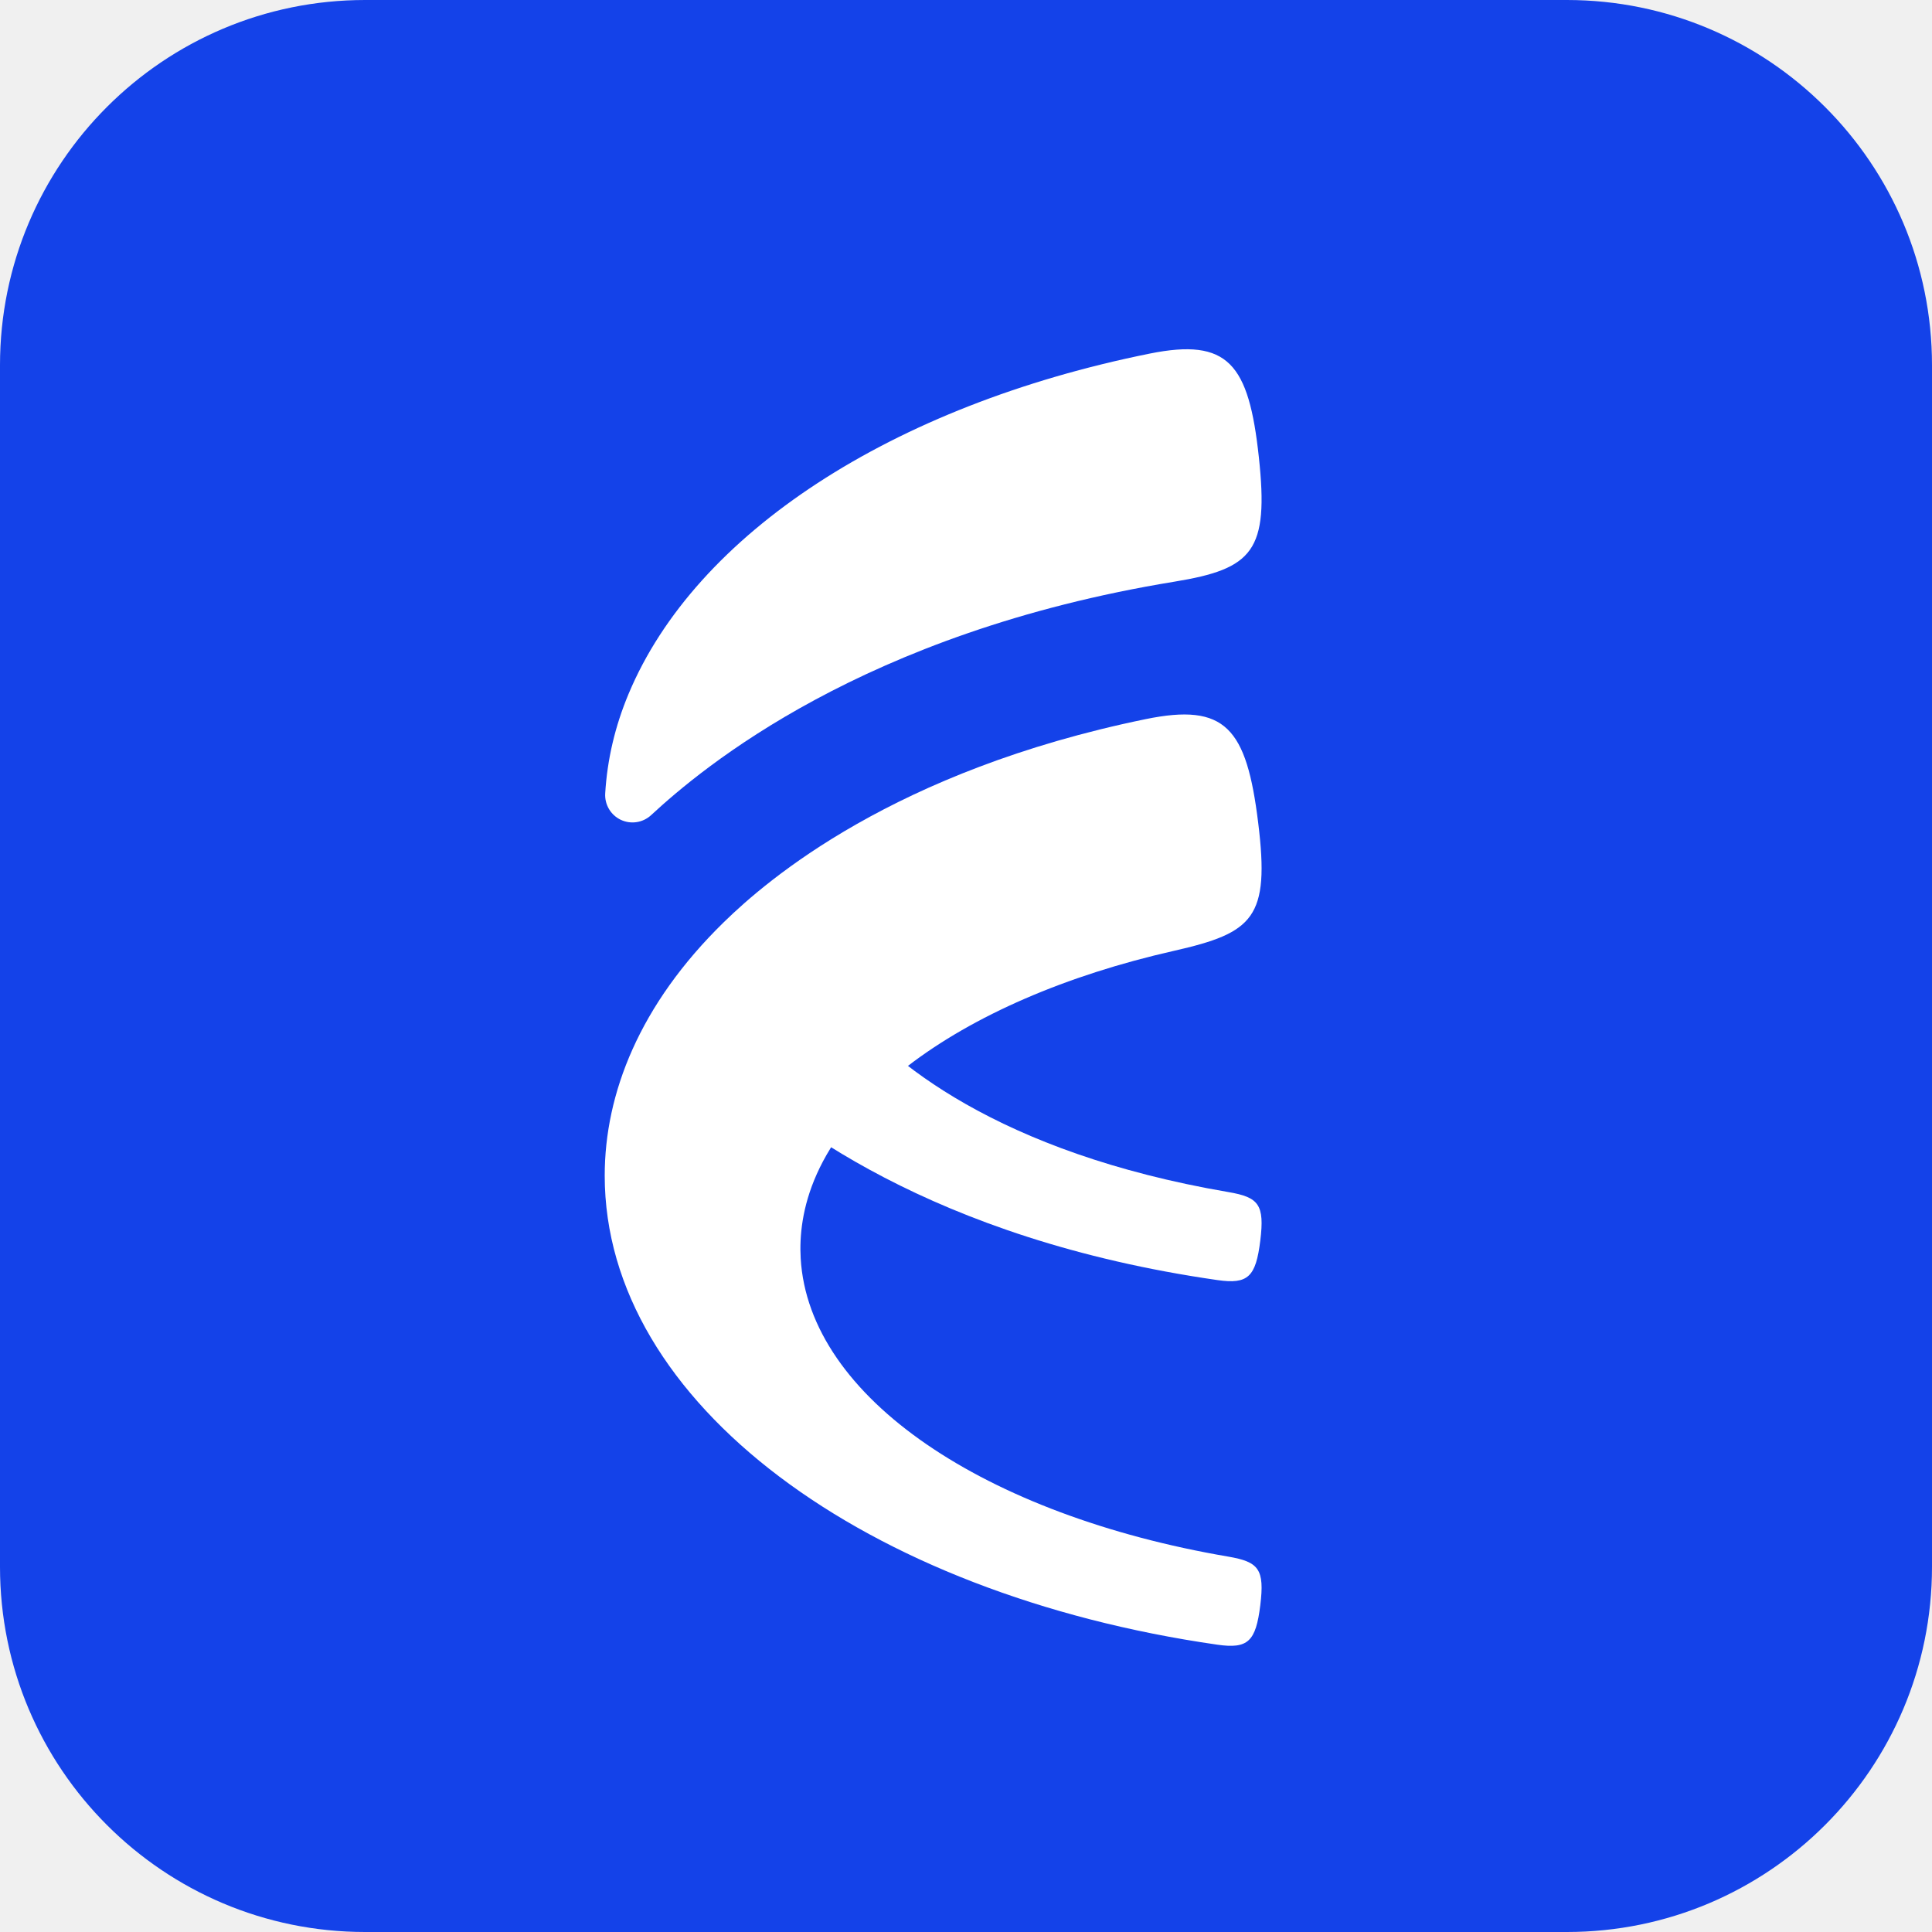
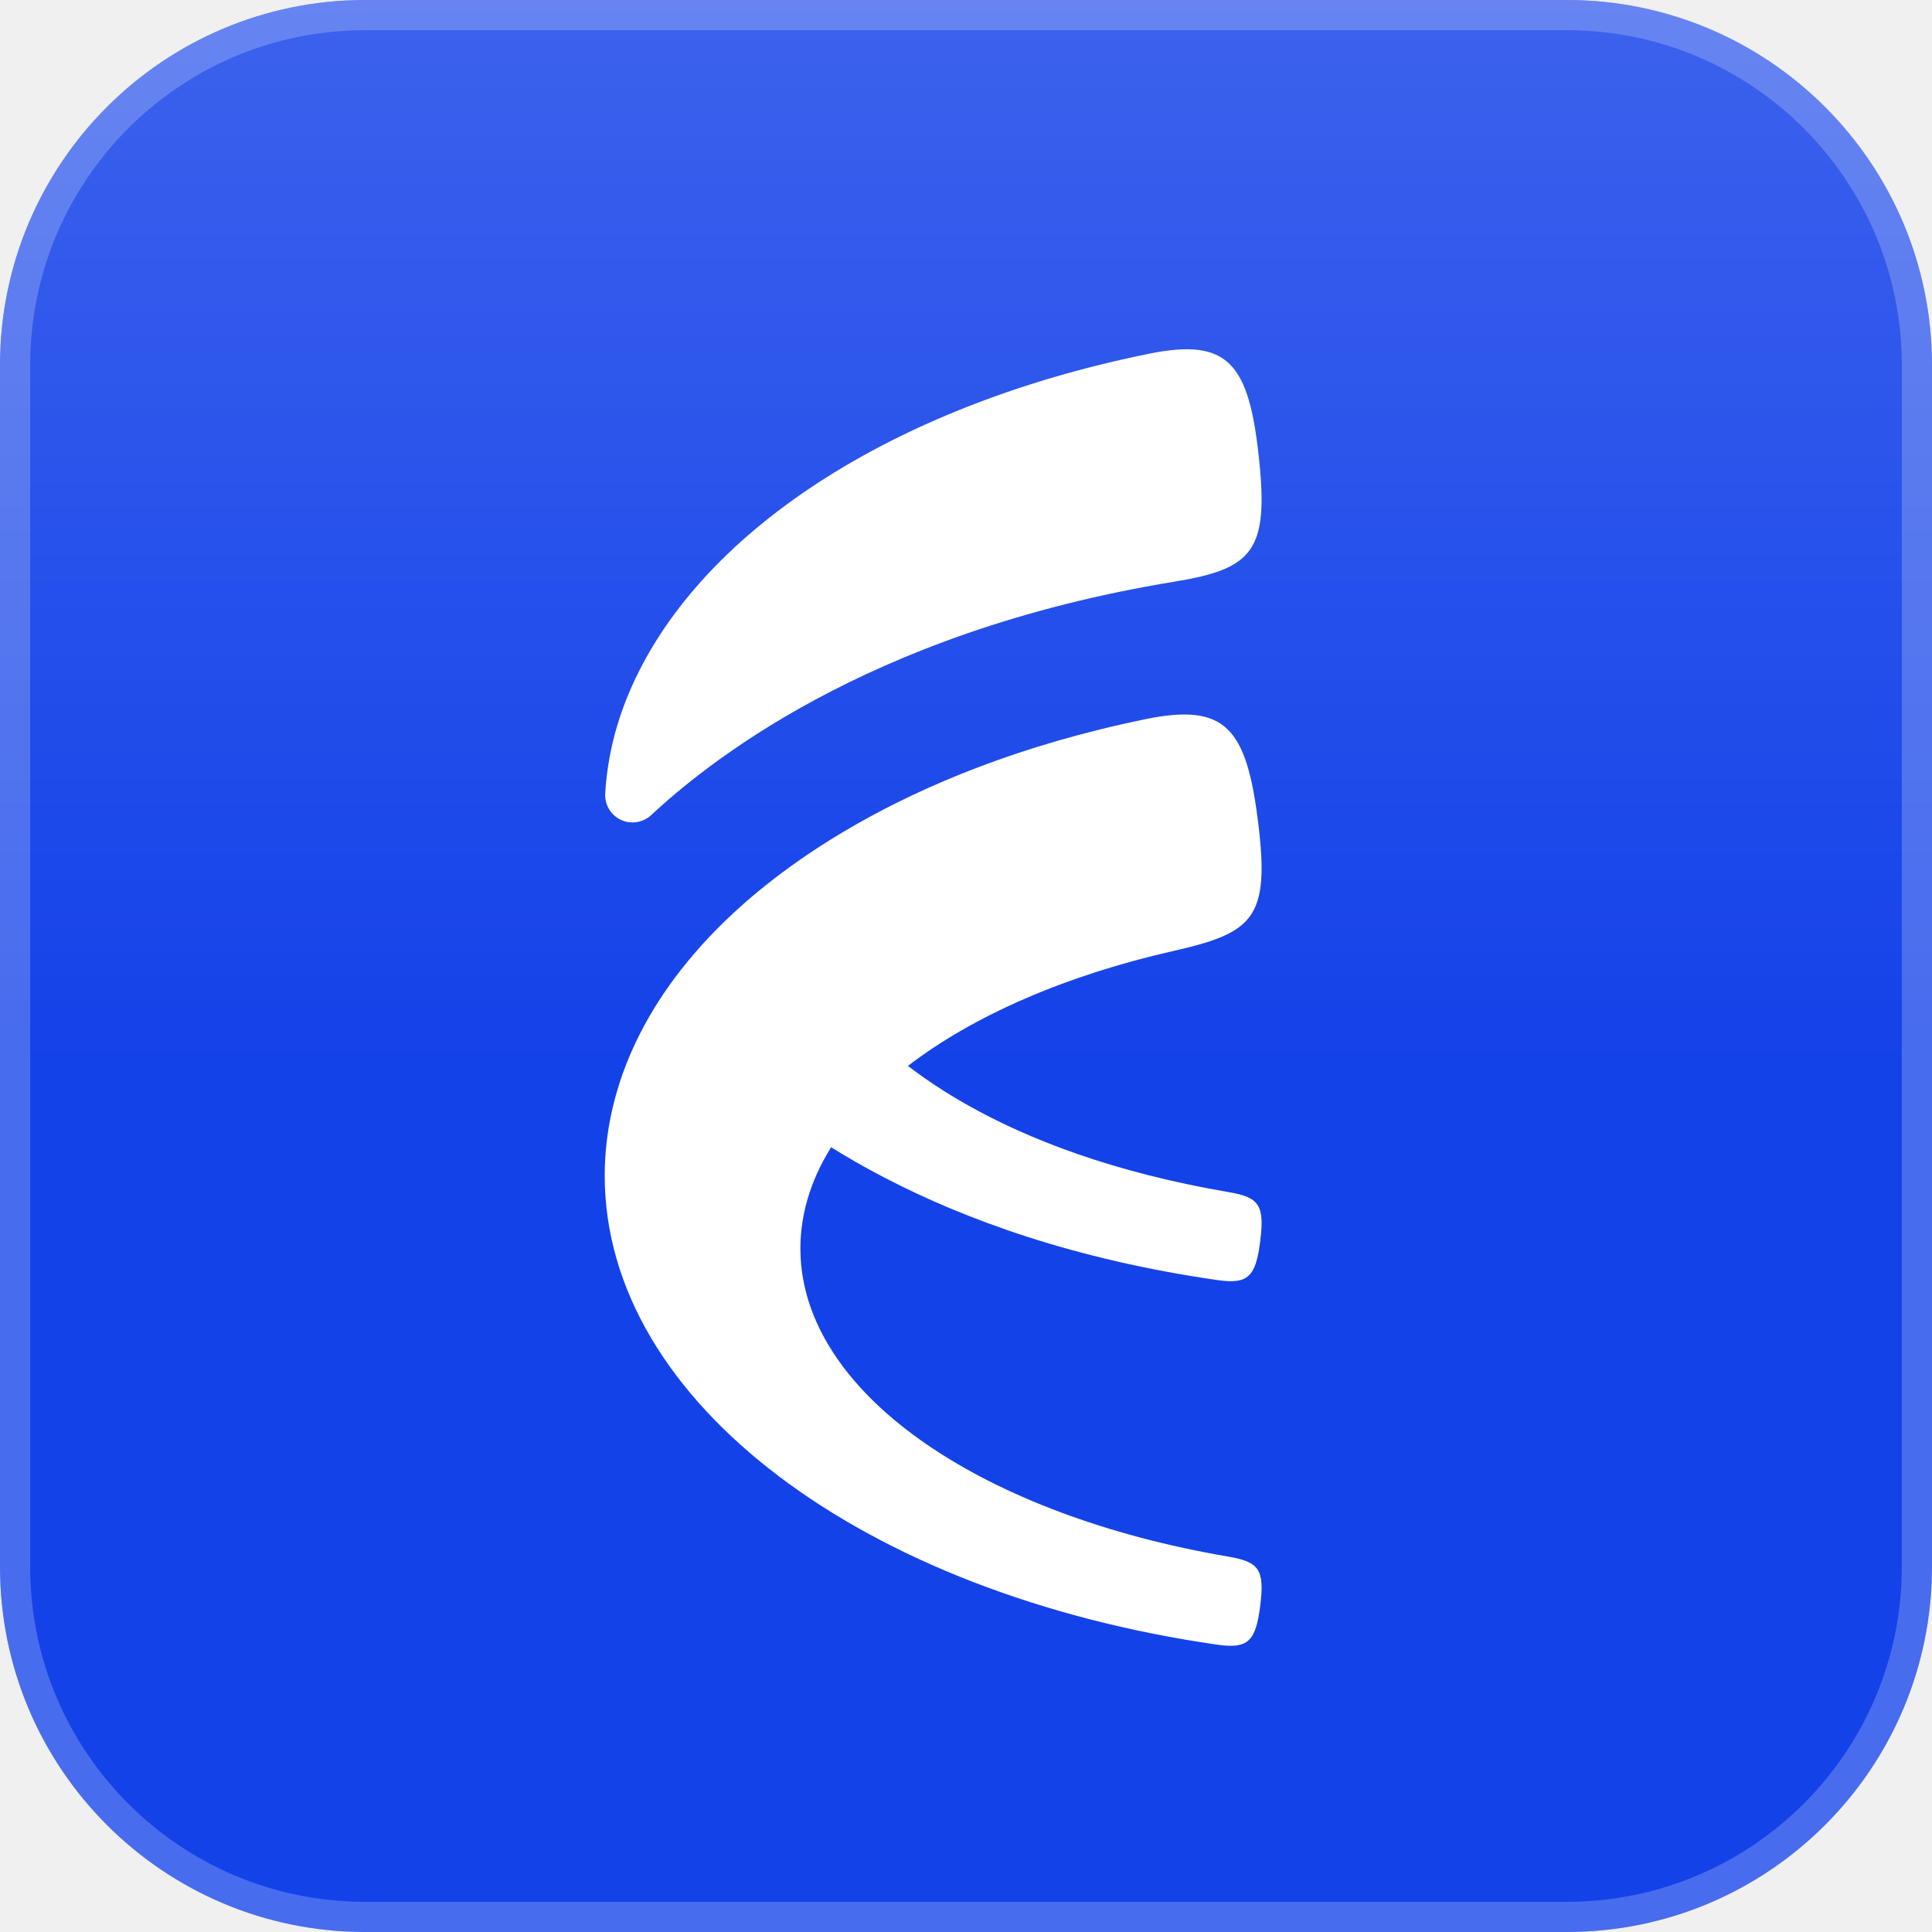
<svg xmlns="http://www.w3.org/2000/svg" width="32" height="32" viewBox="0 0 32 32" fill="none">
+   <defs>
+     <linearGradient id="sheen" x1="0" y1="0" x2="0" y2="1">
+       <stop stop-color="white" stop-opacity="0.17" />
+       <stop offset="0.55" stop-color="white" stop-opacity="0" />
+     </linearGradient>
+   </defs>
  <rect width="32" height="32" rx="6.048" fill="#1442e9" />
+   <rect width="32" height="32" rx="6.048" fill="url(#sheen)" />
+   <rect x="0.25" y="0.25" width="31.5" height="31.5" rx="5.798" stroke="white" stroke-opacity="0.22" stroke-width="0.5" />
  <g transform="translate(10.016 5.573) scale(0.9066667)">
    <path d="M9.955 0.313C5.246 1.263 1.658 3.599 0.434 6.534C0.19 7.118 0.046 7.725 0.009 8.348C-0.003 8.552 0.11 8.743 0.294 8.83C0.479 8.917 0.698 8.883 0.848 8.744C1.78 7.881 4.717 5.41 10.404 4.48C11.847 4.244 12.134 3.917 11.95 2.206C11.766 0.495 11.389 0.024 9.955 0.313Z" fill="white" />
    <path d="M9.88 6.991C5.285 7.935 2.974 9.921 2.178 10.698C0.632 12.206 0 13.835 0 15.33C0 19.489 4.773 22.976 11.193 23.899C11.753 23.979 11.894 23.839 11.976 23.179C12.057 22.518 11.949 22.386 11.392 22.29C6.958 21.533 3.726 19.389 3.58 16.84C3.535 16.049 3.76 14.692 5.536 13.328C6.736 12.406 8.42 11.671 10.4 11.223C11.851 10.893 12.152 10.624 11.938 8.886C11.725 7.148 11.338 6.691 9.88 6.991Z" fill="white" />
    <path d="M11.193 17.238C5.987 16.49 3.213 14.334 2.104 13.229L4.381 12.195C5.161 13.214 7.18 14.91 11.392 15.63C11.949 15.725 12.057 15.858 11.976 16.518C11.894 17.179 11.753 17.319 11.193 17.238Z" fill="white" />
  </g>
</svg>
